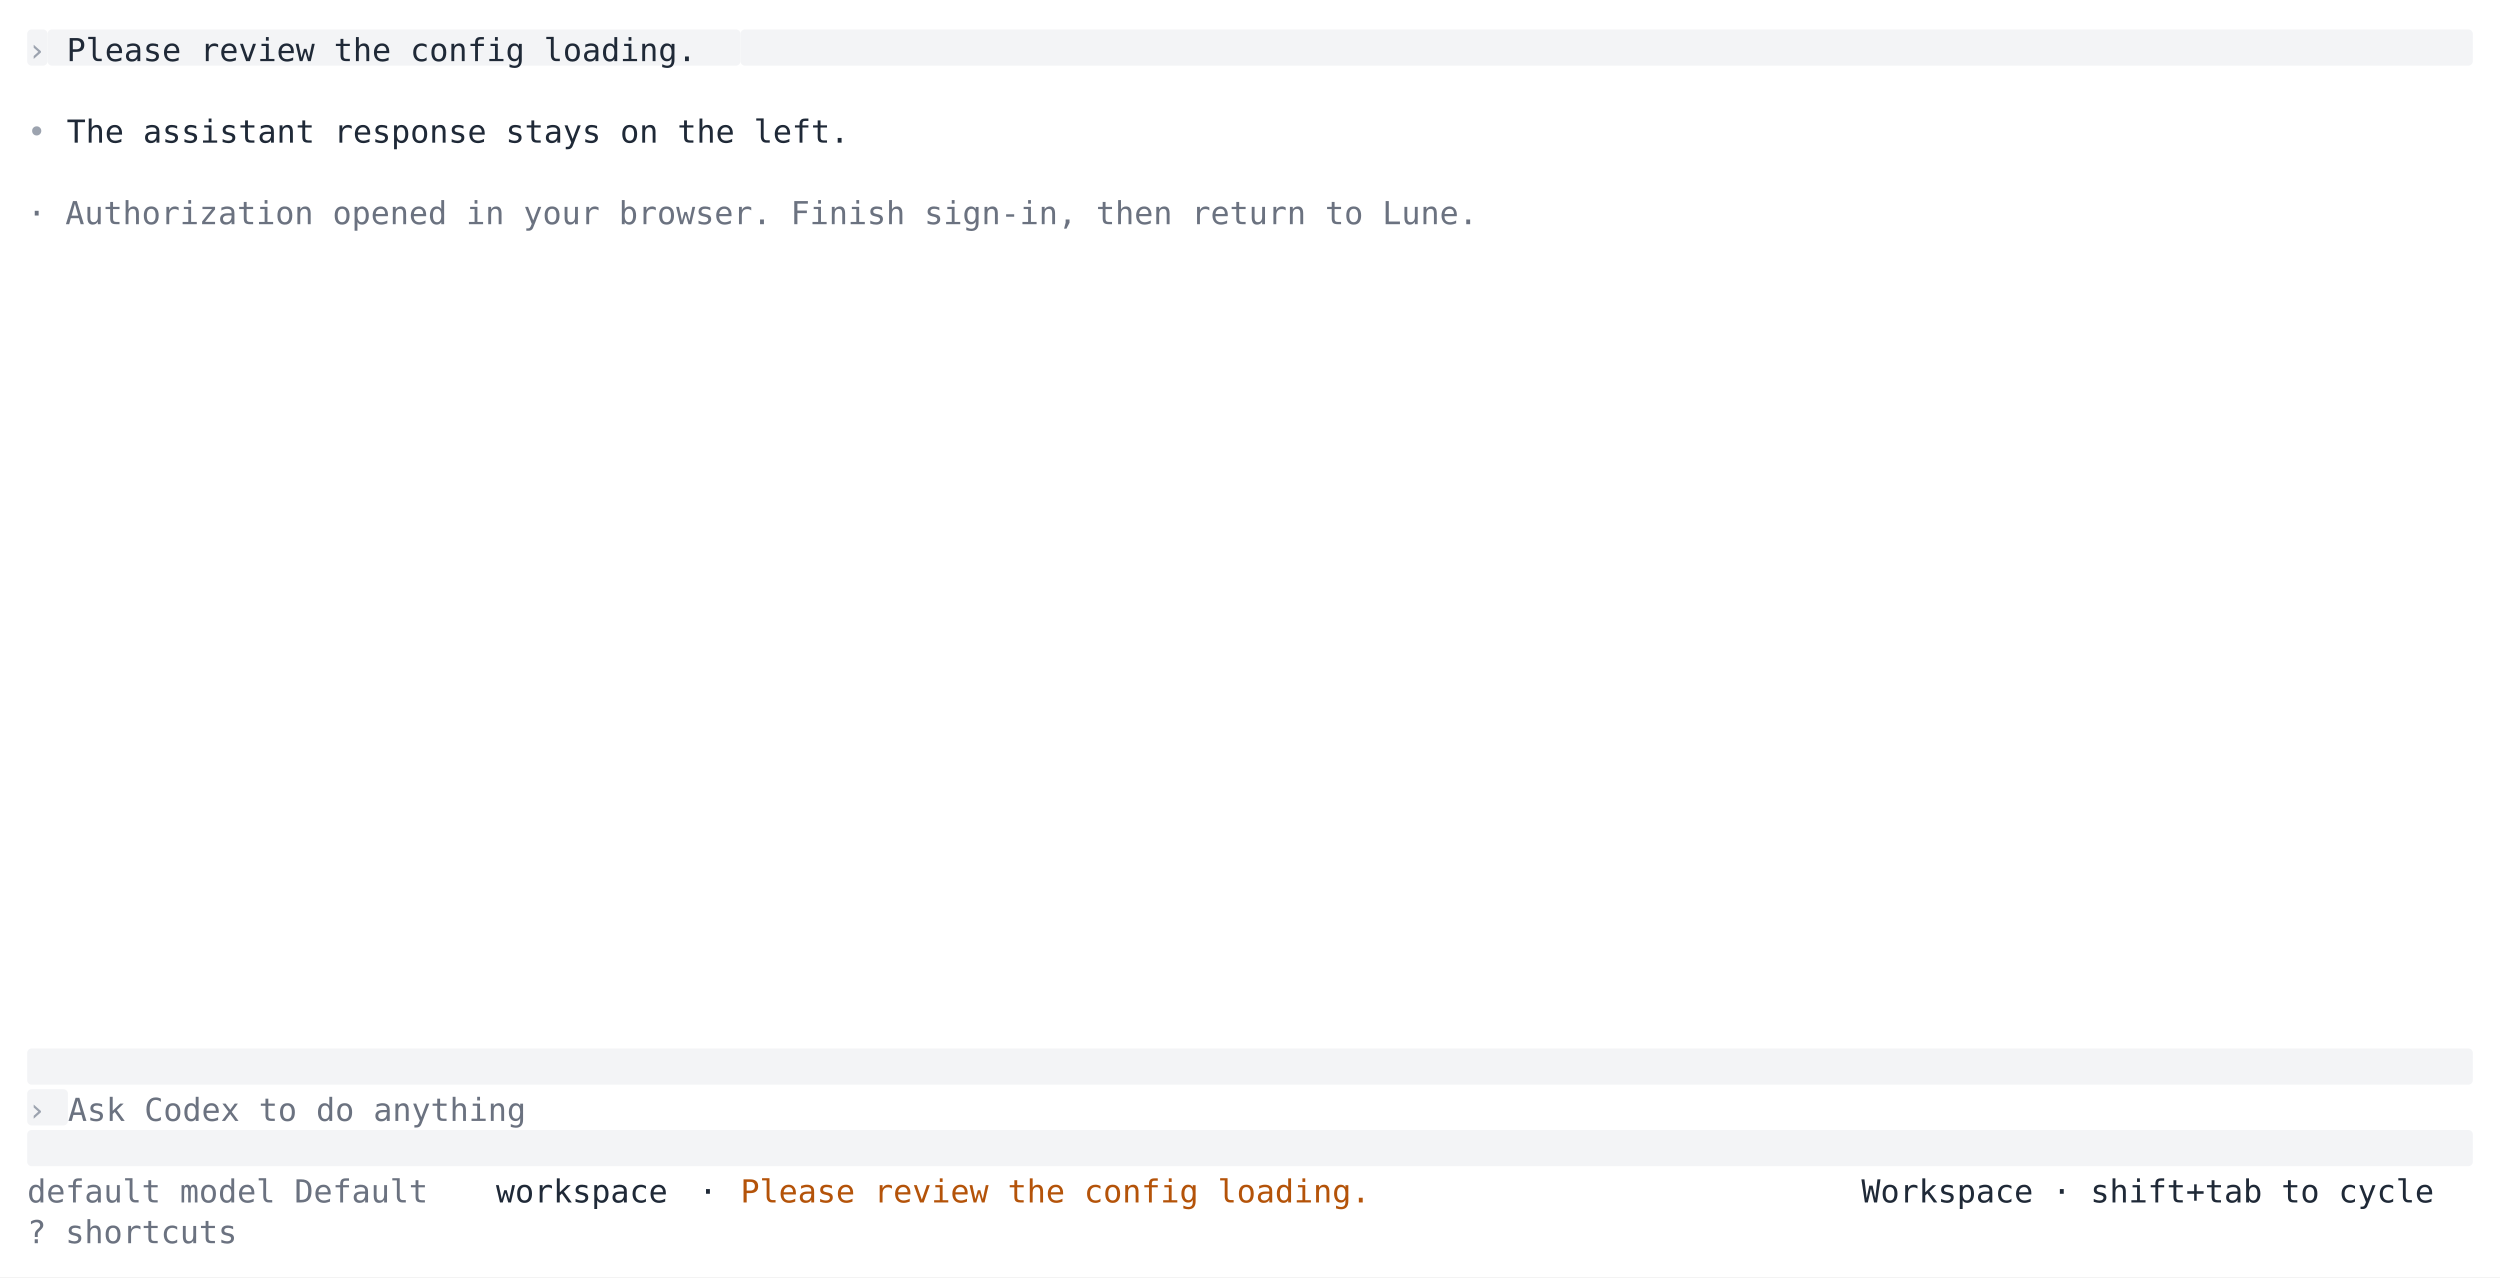
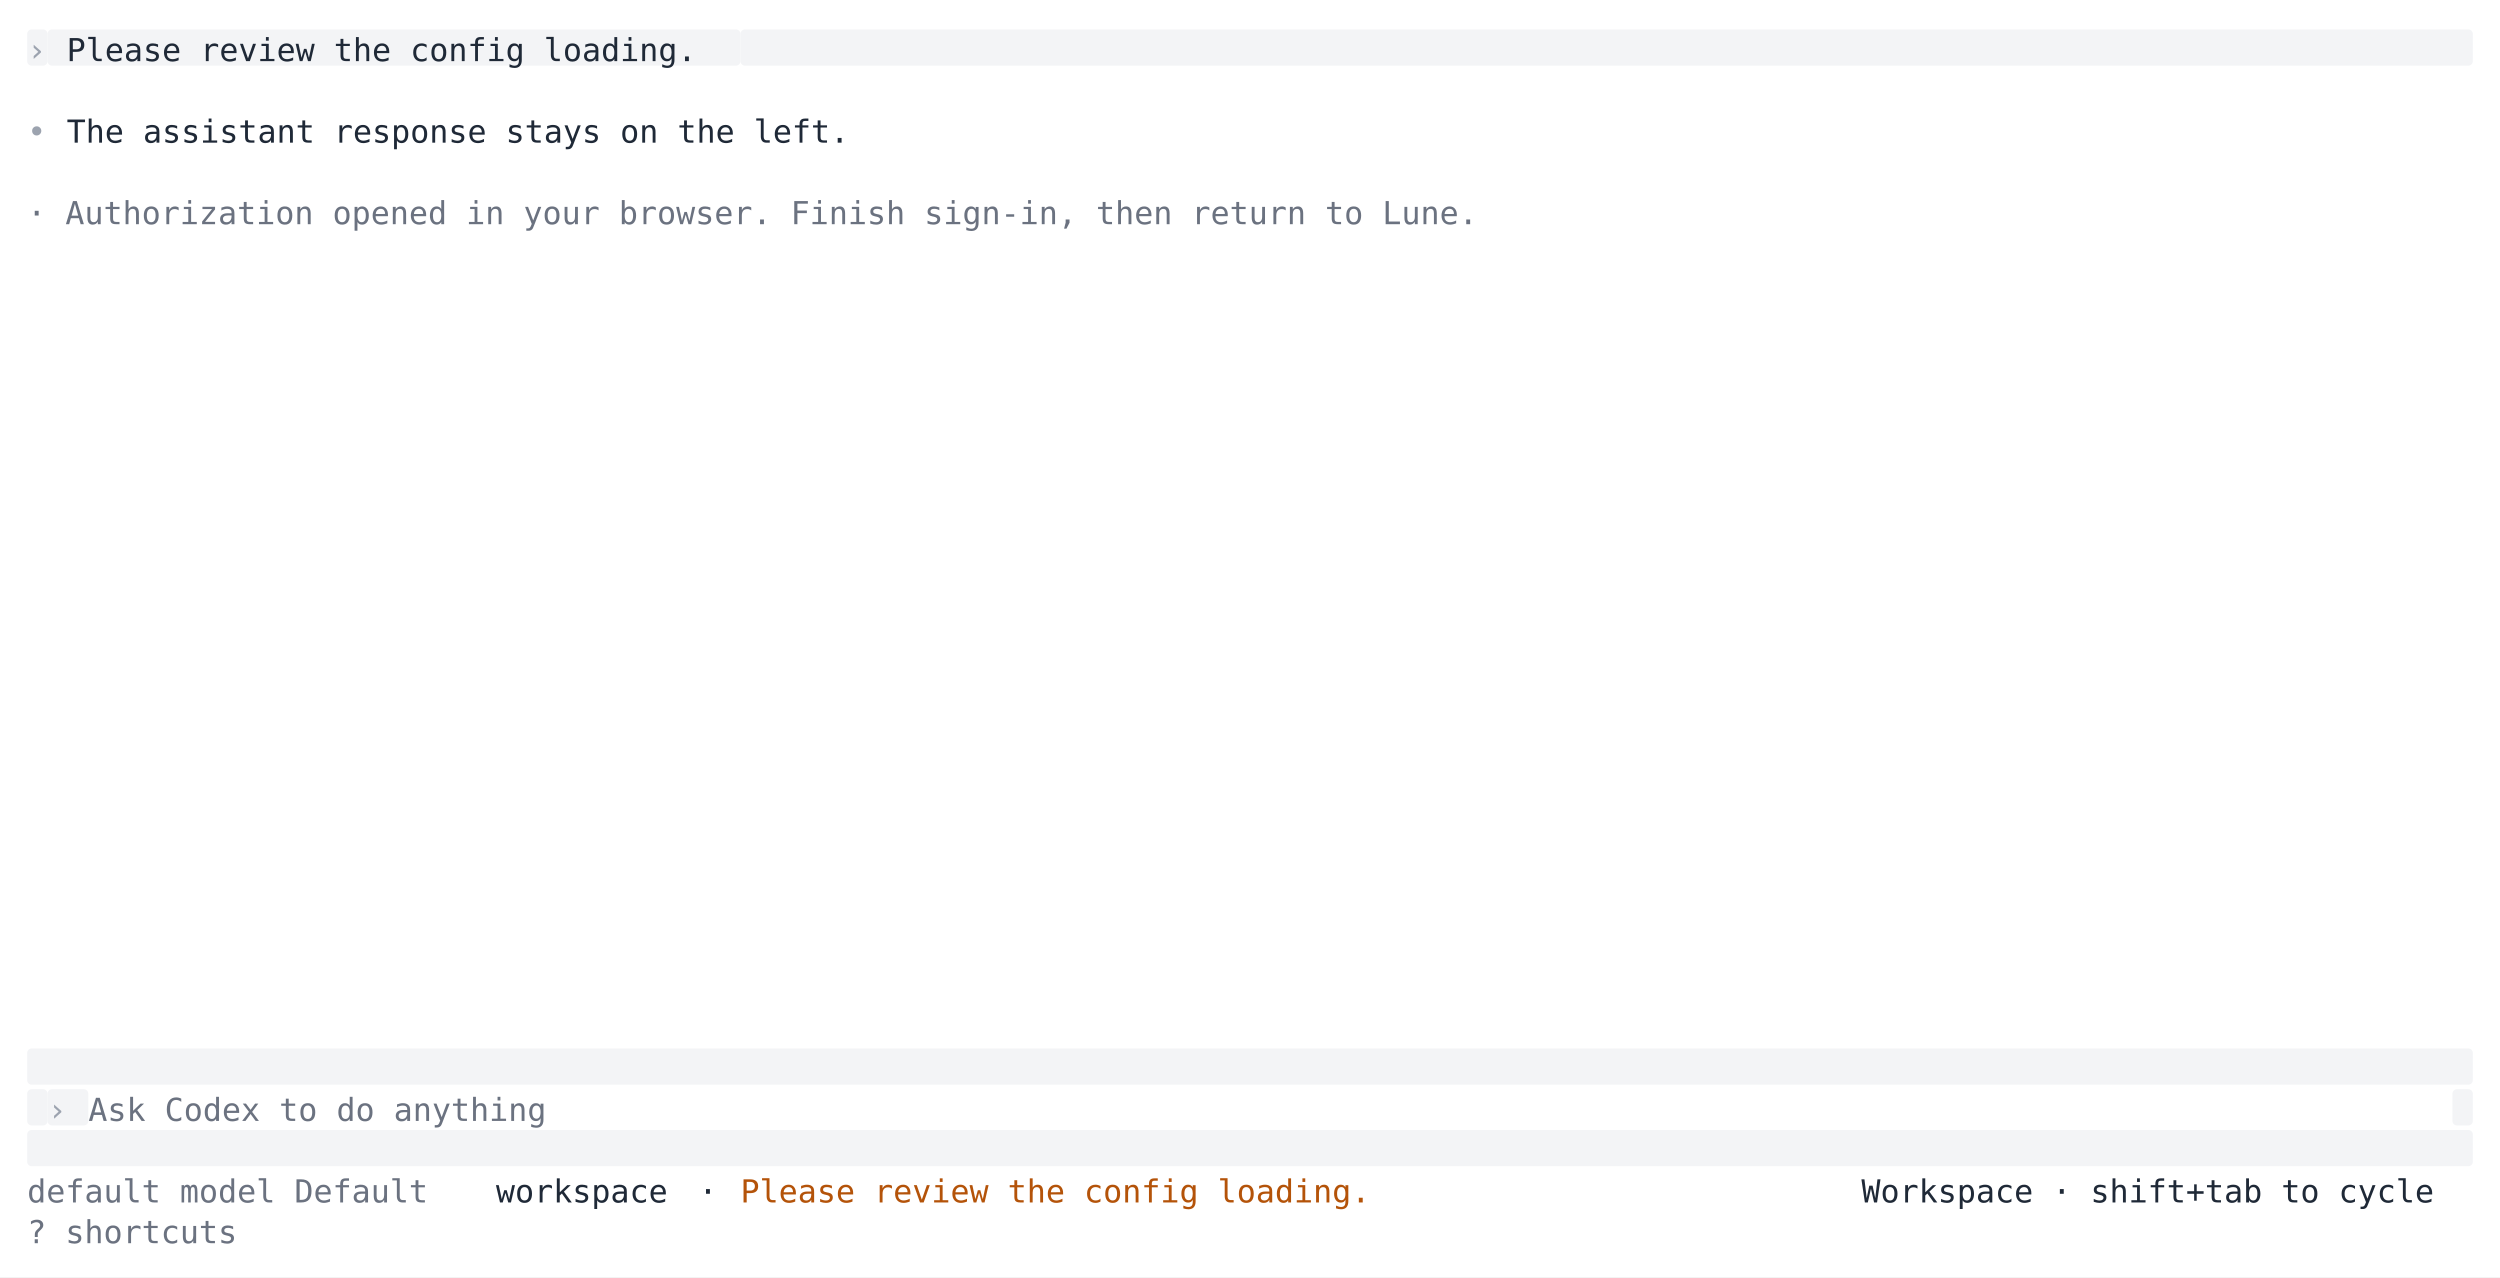
<svg xmlns="http://www.w3.org/2000/svg" width="1104" height="564" viewBox="0 0 1104 564">
  <rect width="100%" height="100%" fill="#ffffff" />
  <rect x="12" y="13" width="9" height="16" rx="2" fill="#f3f4f6" />
  <text xml:space="preserve" x="12" y="27" fill="#9ca3af" font-family="Cascadia Mono, Consolas, monospace" font-size="14">›</text>
  <rect x="21" y="13" width="306" height="16" rx="2" fill="#f3f4f6" />
  <text xml:space="preserve" x="21" y="27" fill="#1f2937" font-family="Cascadia Mono, Consolas, monospace" font-size="14"> Please review the config loading.</text>
  <rect x="327" y="13" width="765" height="16" rx="2" fill="#f3f4f6" />
  <text xml:space="preserve" x="327" y="27" fill="#1F2937" font-family="Cascadia Mono, Consolas, monospace" font-size="14">                                                                                     </text>
  <text xml:space="preserve" x="12" y="45" fill="#1F2937" font-family="Cascadia Mono, Consolas, monospace" font-size="14">                                                                                                                        </text>
  <text xml:space="preserve" x="12" y="63" fill="#9ca3af" font-family="Cascadia Mono, Consolas, monospace" font-size="14">•</text>
  <text xml:space="preserve" x="21" y="63" fill="#1f2937" font-family="Cascadia Mono, Consolas, monospace" font-size="14"> The assistant response stays on the left.</text>
  <text xml:space="preserve" x="399" y="63" fill="#1F2937" font-family="Cascadia Mono, Consolas, monospace" font-size="14">                                                                             </text>
  <text xml:space="preserve" x="12" y="81" fill="#1F2937" font-family="Cascadia Mono, Consolas, monospace" font-size="14">                                                                                                                        </text>
  <text xml:space="preserve" x="12" y="99" fill="#6b7280" font-family="Cascadia Mono, Consolas, monospace" font-size="14">· Authorization opened in your browser. Finish sign-in, then return to Lune.</text>
  <text xml:space="preserve" x="696" y="99" fill="#1F2937" font-family="Cascadia Mono, Consolas, monospace" font-size="14">                                            </text>
  <text xml:space="preserve" x="12" y="117" fill="#1F2937" font-family="Cascadia Mono, Consolas, monospace" font-size="14">                                                                                                                        </text>
  <text xml:space="preserve" x="12" y="135" fill="#1F2937" font-family="Cascadia Mono, Consolas, monospace" font-size="14">                                                                                                                        </text>
  <text xml:space="preserve" x="12" y="153" fill="#1F2937" font-family="Cascadia Mono, Consolas, monospace" font-size="14">                                                                                                                        </text>
  <text xml:space="preserve" x="12" y="171" fill="#1F2937" font-family="Cascadia Mono, Consolas, monospace" font-size="14">                                                                                                                        </text>
  <text xml:space="preserve" x="12" y="189" fill="#1F2937" font-family="Cascadia Mono, Consolas, monospace" font-size="14">                                                                                                                        </text>
  <text xml:space="preserve" x="12" y="207" fill="#1F2937" font-family="Cascadia Mono, Consolas, monospace" font-size="14">                                                                                                                        </text>
  <text xml:space="preserve" x="12" y="225" fill="#1F2937" font-family="Cascadia Mono, Consolas, monospace" font-size="14">                                                                                                                        </text>
  <text xml:space="preserve" x="12" y="243" fill="#1F2937" font-family="Cascadia Mono, Consolas, monospace" font-size="14">                                                                                                                        </text>
  <text xml:space="preserve" x="12" y="261" fill="#1F2937" font-family="Cascadia Mono, Consolas, monospace" font-size="14">                                                                                                                        </text>
  <text xml:space="preserve" x="12" y="279" fill="#1F2937" font-family="Cascadia Mono, Consolas, monospace" font-size="14">                                                                                                                        </text>
  <text xml:space="preserve" x="12" y="297" fill="#1F2937" font-family="Cascadia Mono, Consolas, monospace" font-size="14">                                                                                                                        </text>
  <text xml:space="preserve" x="12" y="315" fill="#1F2937" font-family="Cascadia Mono, Consolas, monospace" font-size="14">                                                                                                                        </text>
  <text xml:space="preserve" x="12" y="333" fill="#1F2937" font-family="Cascadia Mono, Consolas, monospace" font-size="14">                                                                                                                        </text>
  <text xml:space="preserve" x="12" y="351" fill="#1F2937" font-family="Cascadia Mono, Consolas, monospace" font-size="14">                                                                                                                        </text>
  <text xml:space="preserve" x="12" y="369" fill="#1F2937" font-family="Cascadia Mono, Consolas, monospace" font-size="14">                                                                                                                        </text>
  <text xml:space="preserve" x="12" y="387" fill="#1F2937" font-family="Cascadia Mono, Consolas, monospace" font-size="14">                                                                                                                        </text>
  <text xml:space="preserve" x="12" y="405" fill="#1F2937" font-family="Cascadia Mono, Consolas, monospace" font-size="14">                                                                                                                        </text>
  <text xml:space="preserve" x="12" y="423" fill="#1F2937" font-family="Cascadia Mono, Consolas, monospace" font-size="14">                                                                                                                        </text>
  <text xml:space="preserve" x="12" y="441" fill="#1F2937" font-family="Cascadia Mono, Consolas, monospace" font-size="14">                                                                                                                        </text>
  <text xml:space="preserve" x="12" y="459" fill="#1F2937" font-family="Cascadia Mono, Consolas, monospace" font-size="14">                                                                                                                        </text>
  <rect x="12" y="463" width="1080" height="16" rx="2" fill="#f3f4f6" />
  <text xml:space="preserve" x="12" y="477" fill="#1F2937" font-family="Cascadia Mono, Consolas, monospace" font-size="14">                                                                                                                        </text>
-   <rect x="12" y="481" width="18" height="16" rx="2" fill="#f3f4f6" />
-   <text xml:space="preserve" x="12" y="495" fill="#9ca3af" font-family="Cascadia Mono, Consolas, monospace" font-size="14">› </text>
-   <text xml:space="preserve" x="30" y="495" fill="#6b7280" font-family="Cascadia Mono, Consolas, monospace" font-size="14">Ask Codex to do anything</text>
-   <text xml:space="preserve" x="246" y="495" fill="#1f2937" font-family="Cascadia Mono, Consolas, monospace" font-size="14">                                                                                              </text>
+   <rect x="12" y="481" width="9" height="16" rx="2" fill="#f3f4f6" />
+   <text xml:space="preserve" x="12" y="495" fill="#1F2937" font-family="Cascadia Mono, Consolas, monospace" font-size="14"> </text>
+   <rect x="21" y="481" width="18" height="16" rx="2" fill="#f3f4f6" />
+   <text xml:space="preserve" x="21" y="495" fill="#9ca3af" font-family="Cascadia Mono, Consolas, monospace" font-size="14">› </text>
+   <text xml:space="preserve" x="39" y="495" fill="#6b7280" font-family="Cascadia Mono, Consolas, monospace" font-size="14">Ask Codex to do anything</text>
+   <text xml:space="preserve" x="255" y="495" fill="#1f2937" font-family="Cascadia Mono, Consolas, monospace" font-size="14">                                                                                            </text>
+   <rect x="1083" y="481" width="9" height="16" rx="2" fill="#f3f4f6" />
+   <text xml:space="preserve" x="1083" y="495" fill="#1F2937" font-family="Cascadia Mono, Consolas, monospace" font-size="14"> </text>
  <rect x="12" y="499" width="1080" height="16" rx="2" fill="#f3f4f6" />
  <text xml:space="preserve" x="12" y="513" fill="#1F2937" font-family="Cascadia Mono, Consolas, monospace" font-size="14">                                                                                                                        </text>
  <text xml:space="preserve" x="12" y="531" fill="#6b7280" font-family="Cascadia Mono, Consolas, monospace" font-size="14">default model Default</text>
  <text xml:space="preserve" x="201" y="531" fill="#1F2937" font-family="Cascadia Mono, Consolas, monospace" font-size="14">  </text>
  <text xml:space="preserve" x="219" y="531" fill="#1f2937" font-family="Cascadia Mono, Consolas, monospace" font-size="14">workspace</text>
  <text xml:space="preserve" x="300" y="531" fill="#1F2937" font-family="Cascadia Mono, Consolas, monospace" font-size="14"> · </text>
  <text xml:space="preserve" x="327" y="531" fill="#b45309" font-family="Cascadia Mono, Consolas, monospace" font-size="14">Please review the config loading.</text>
  <text xml:space="preserve" x="624" y="531" fill="#1F2937" font-family="Cascadia Mono, Consolas, monospace" font-size="14">                      </text>
  <text xml:space="preserve" x="822" y="531" fill="#1f2937" font-family="Cascadia Mono, Consolas, monospace" font-size="14">Workspace · shift+tab to cycle</text>
  <text xml:space="preserve" x="12" y="549" fill="#6b7280" font-family="Cascadia Mono, Consolas, monospace" font-size="14">? shortcuts</text>
  <text xml:space="preserve" x="111" y="549" fill="#1F2937" font-family="Cascadia Mono, Consolas, monospace" font-size="14">                                                                                                             </text>
</svg>
